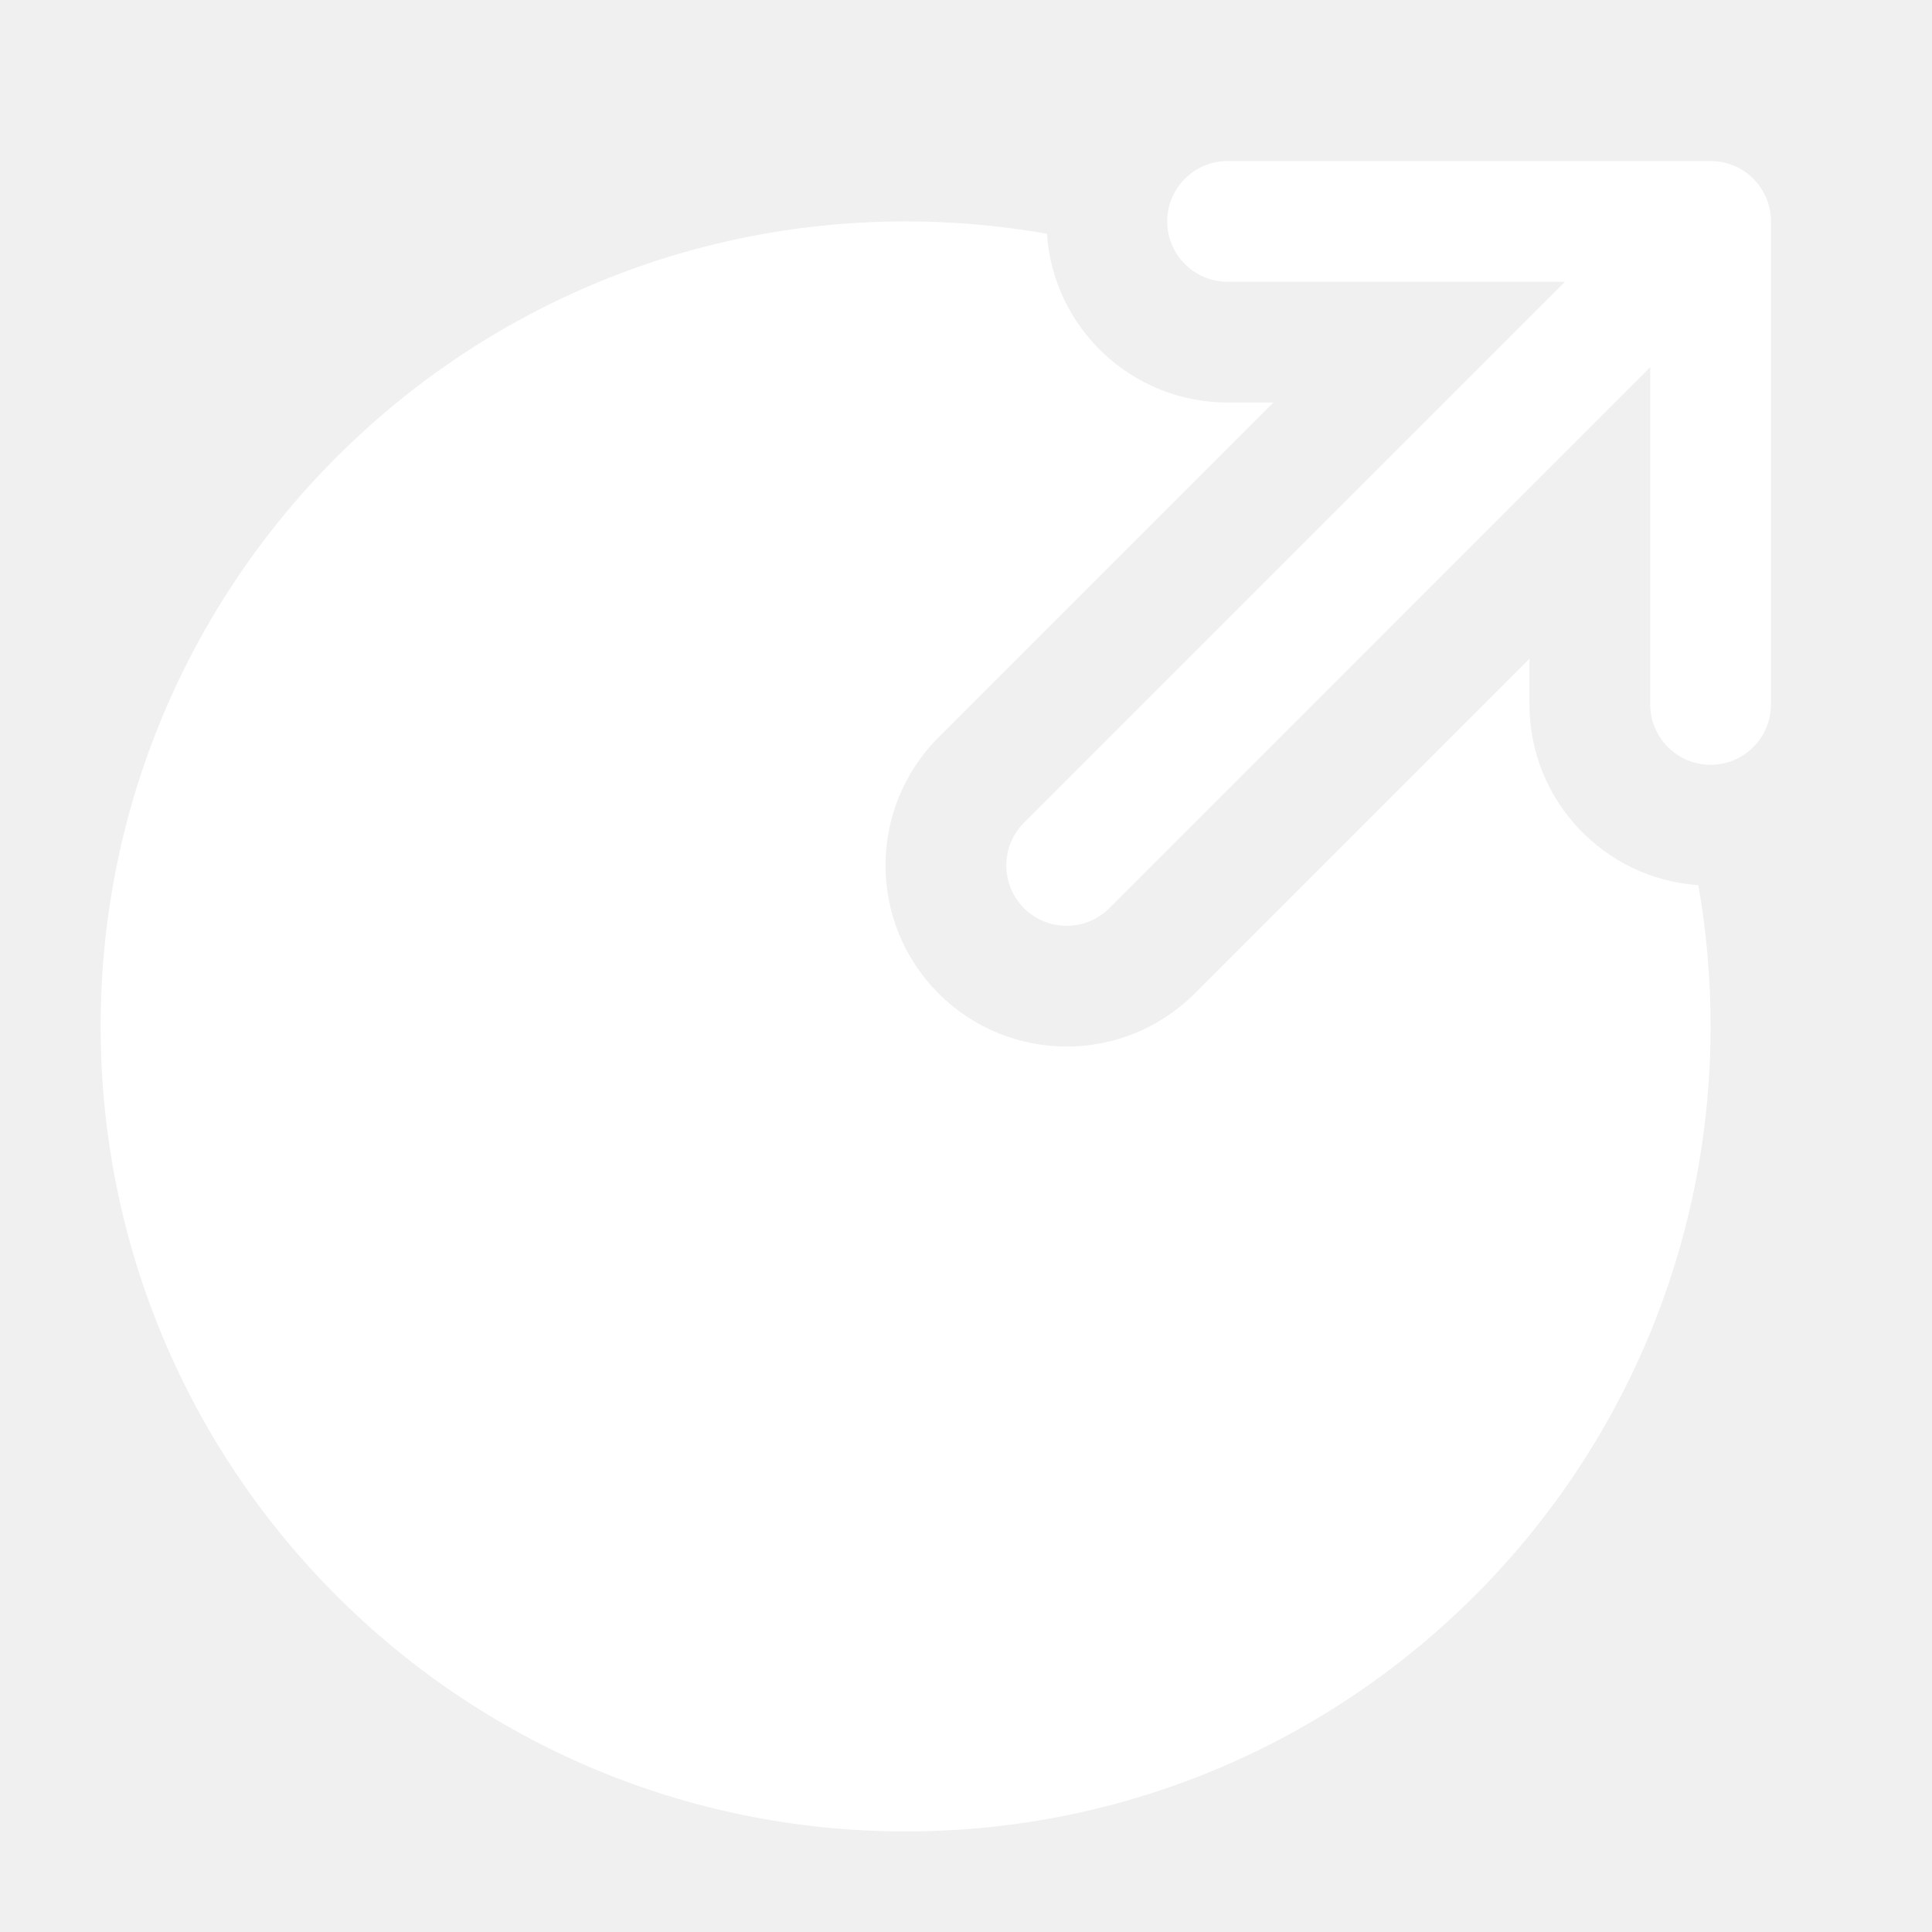
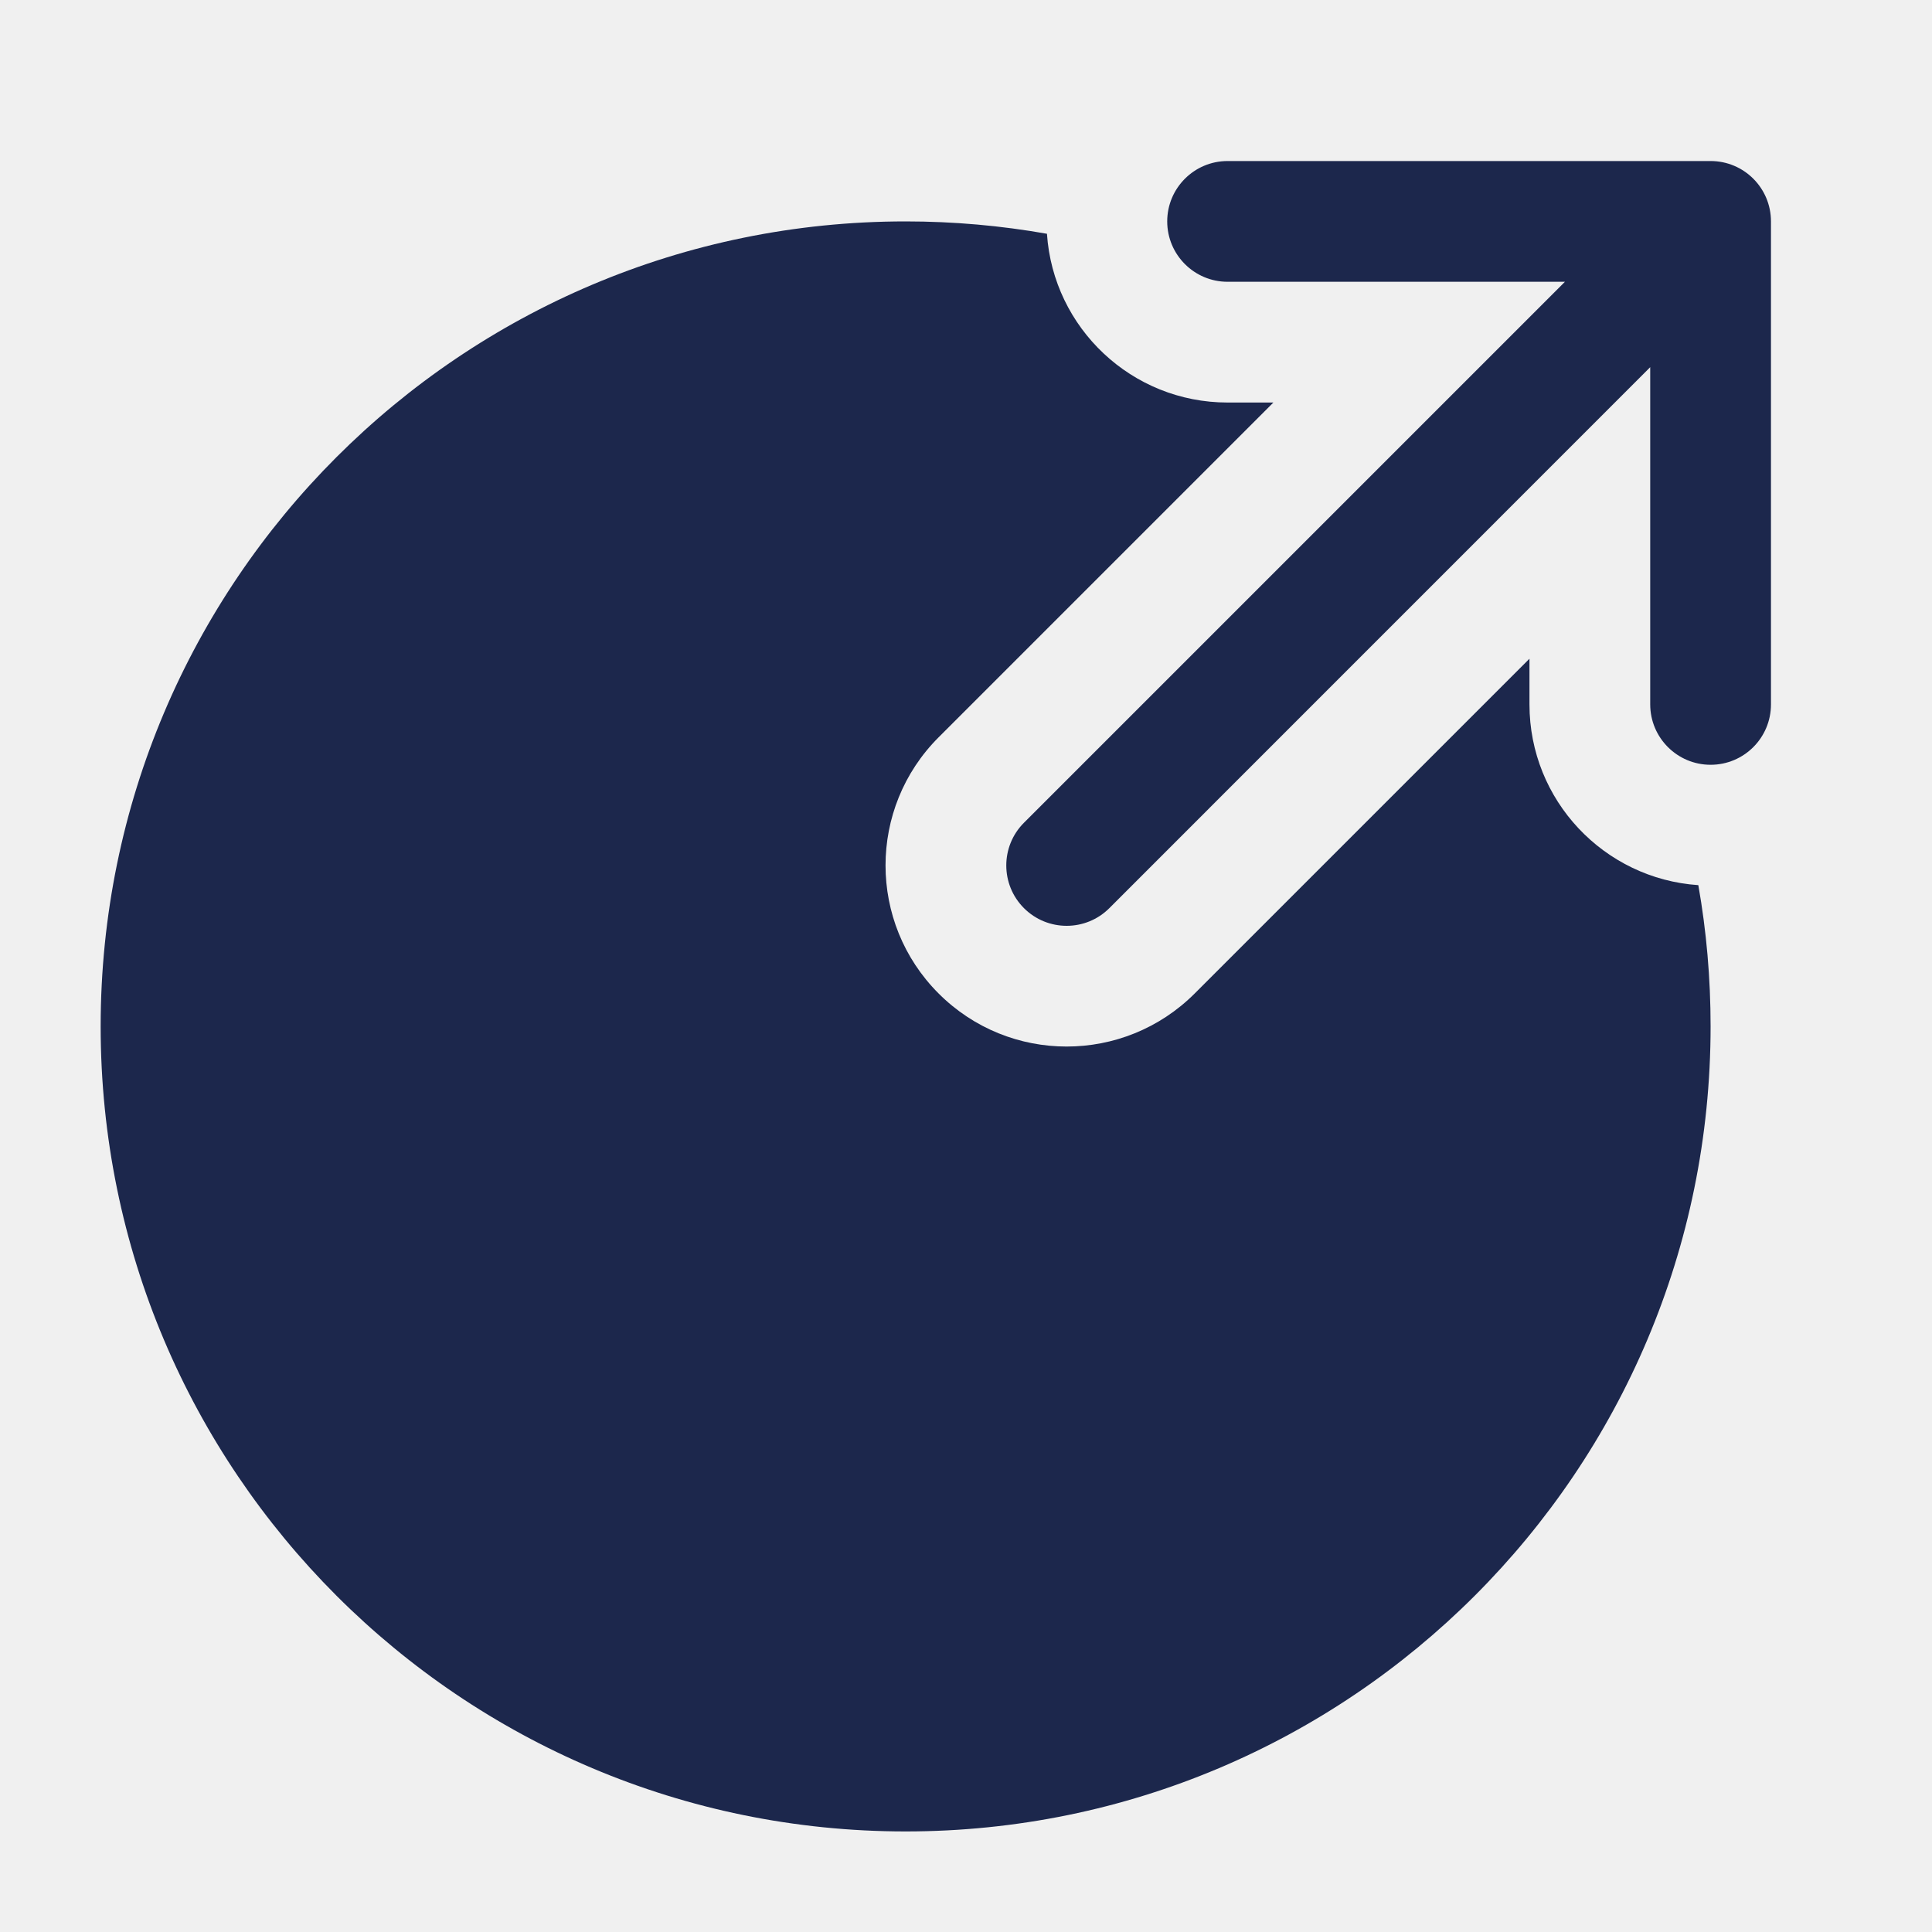
<svg xmlns="http://www.w3.org/2000/svg" width="20" height="20" viewBox="0 0 20 20" fill="none">
-   <path fill-rule="evenodd" clip-rule="evenodd" d="M12.083 2.292C12.083 1.947 12.363 1.667 12.708 1.667H17.708C18.054 1.667 18.333 1.947 18.333 2.292V7.292C18.333 7.637 18.054 7.917 17.708 7.917C17.363 7.917 17.083 7.637 17.083 7.292V3.801L11.484 9.401C11.24 9.645 10.844 9.645 10.6 9.401C10.356 9.157 10.356 8.761 10.6 8.517L16.2 2.917H12.708C12.363 2.917 12.083 2.637 12.083 2.292Z" fill="white" />
-   <path d="M9.375 2.292C4.773 2.292 1.042 6.023 1.042 10.625C1.042 15.228 4.773 18.959 9.375 18.959C13.977 18.959 17.708 15.228 17.708 10.625C17.708 10.126 17.665 9.638 17.581 9.163C16.605 9.097 15.833 8.285 15.833 7.292V6.819L12.368 10.284C11.635 11.017 10.448 11.017 9.716 10.284C8.984 9.552 8.984 8.365 9.716 7.633L13.182 4.167H12.708C11.716 4.167 10.903 3.396 10.838 2.42C10.363 2.336 9.874 2.292 9.375 2.292Z" fill="white" />
+   <path fill-rule="evenodd" clip-rule="evenodd" d="M12.083 2.292C12.083 1.947 12.363 1.667 12.708 1.667H17.708C18.054 1.667 18.333 1.947 18.333 2.292V7.292C18.333 7.637 18.054 7.917 17.708 7.917C17.363 7.917 17.083 7.637 17.083 7.292V3.801L11.484 9.401C11.24 9.645 10.844 9.645 10.6 9.401C10.356 9.157 10.356 8.761 10.6 8.517L16.2 2.917H12.708C12.363 2.917 12.083 2.637 12.083 2.292Z" fill="#1C274C" />
+   <path d="M9.375 2.292C4.773 2.292 1.042 6.023 1.042 10.625C1.042 15.228 4.773 18.959 9.375 18.959C13.977 18.959 17.708 15.228 17.708 10.625C17.708 10.126 17.665 9.638 17.581 9.163C16.605 9.097 15.833 8.285 15.833 7.292V6.819L12.368 10.284C11.635 11.017 10.448 11.017 9.716 10.284C8.984 9.552 8.984 8.365 9.716 7.633L13.182 4.167H12.708C11.716 4.167 10.903 3.396 10.838 2.42C10.363 2.336 9.874 2.292 9.375 2.292Z" fill="#1C274C" />
</svg>
